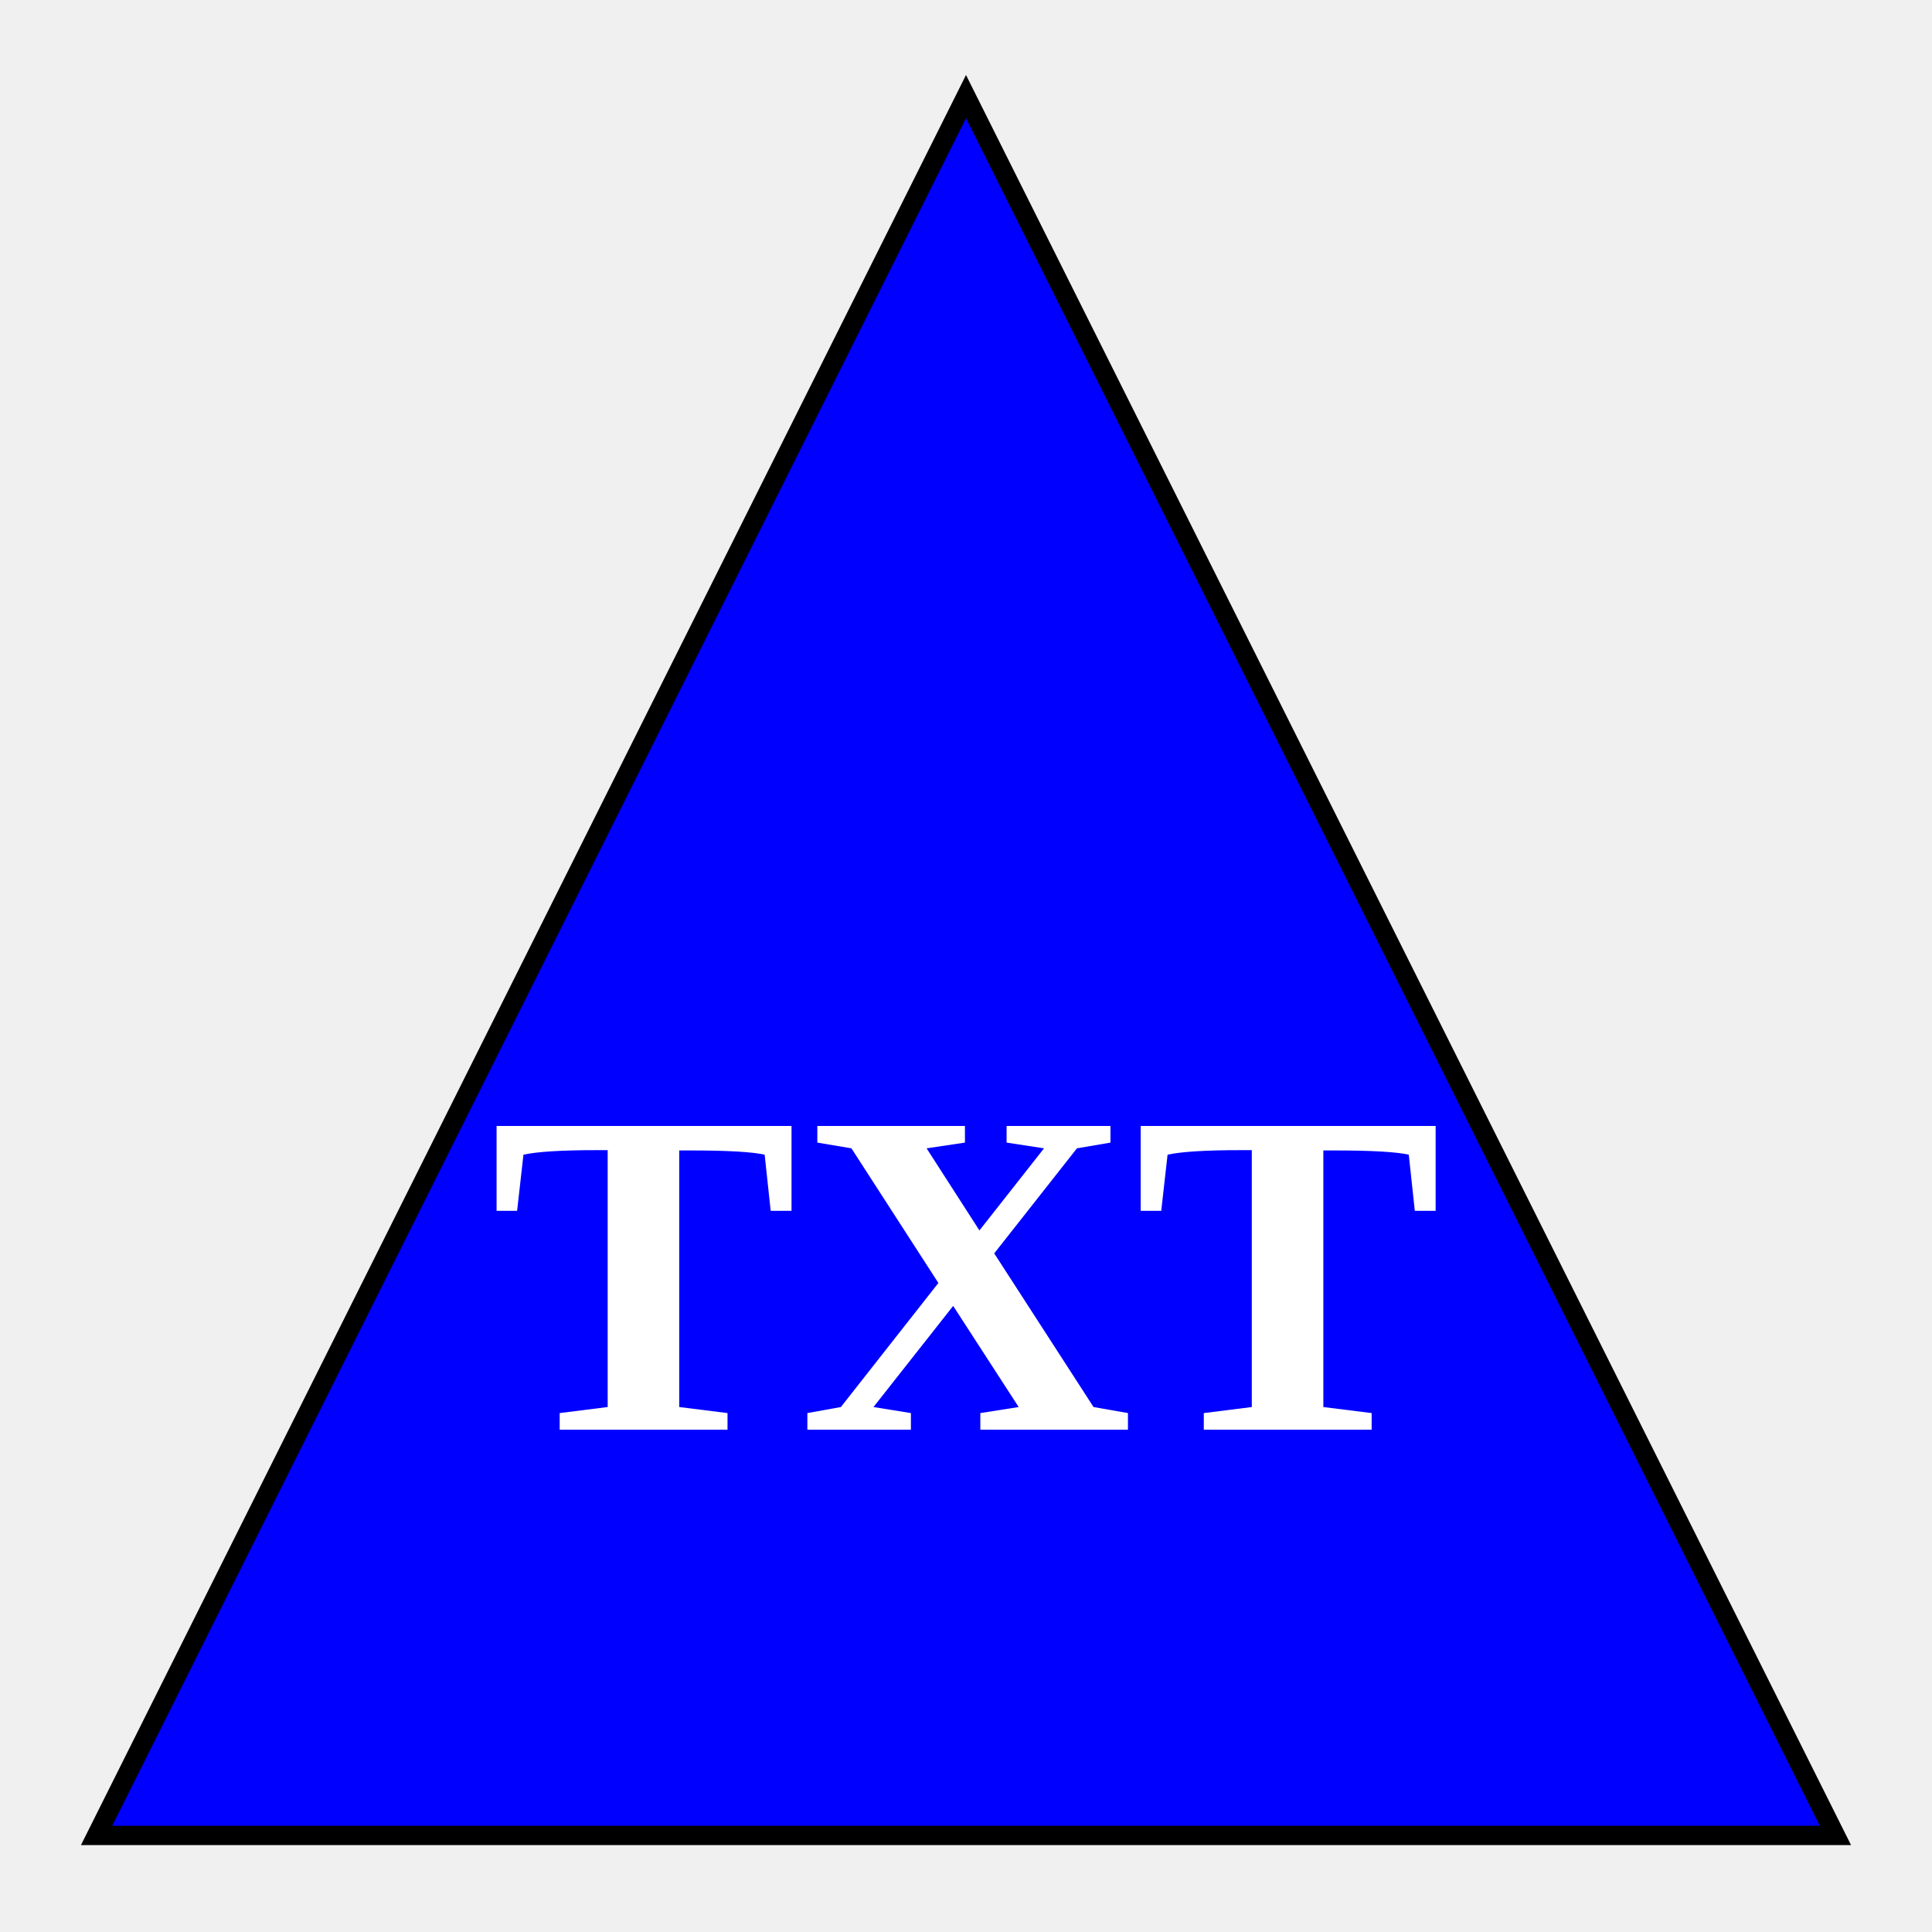
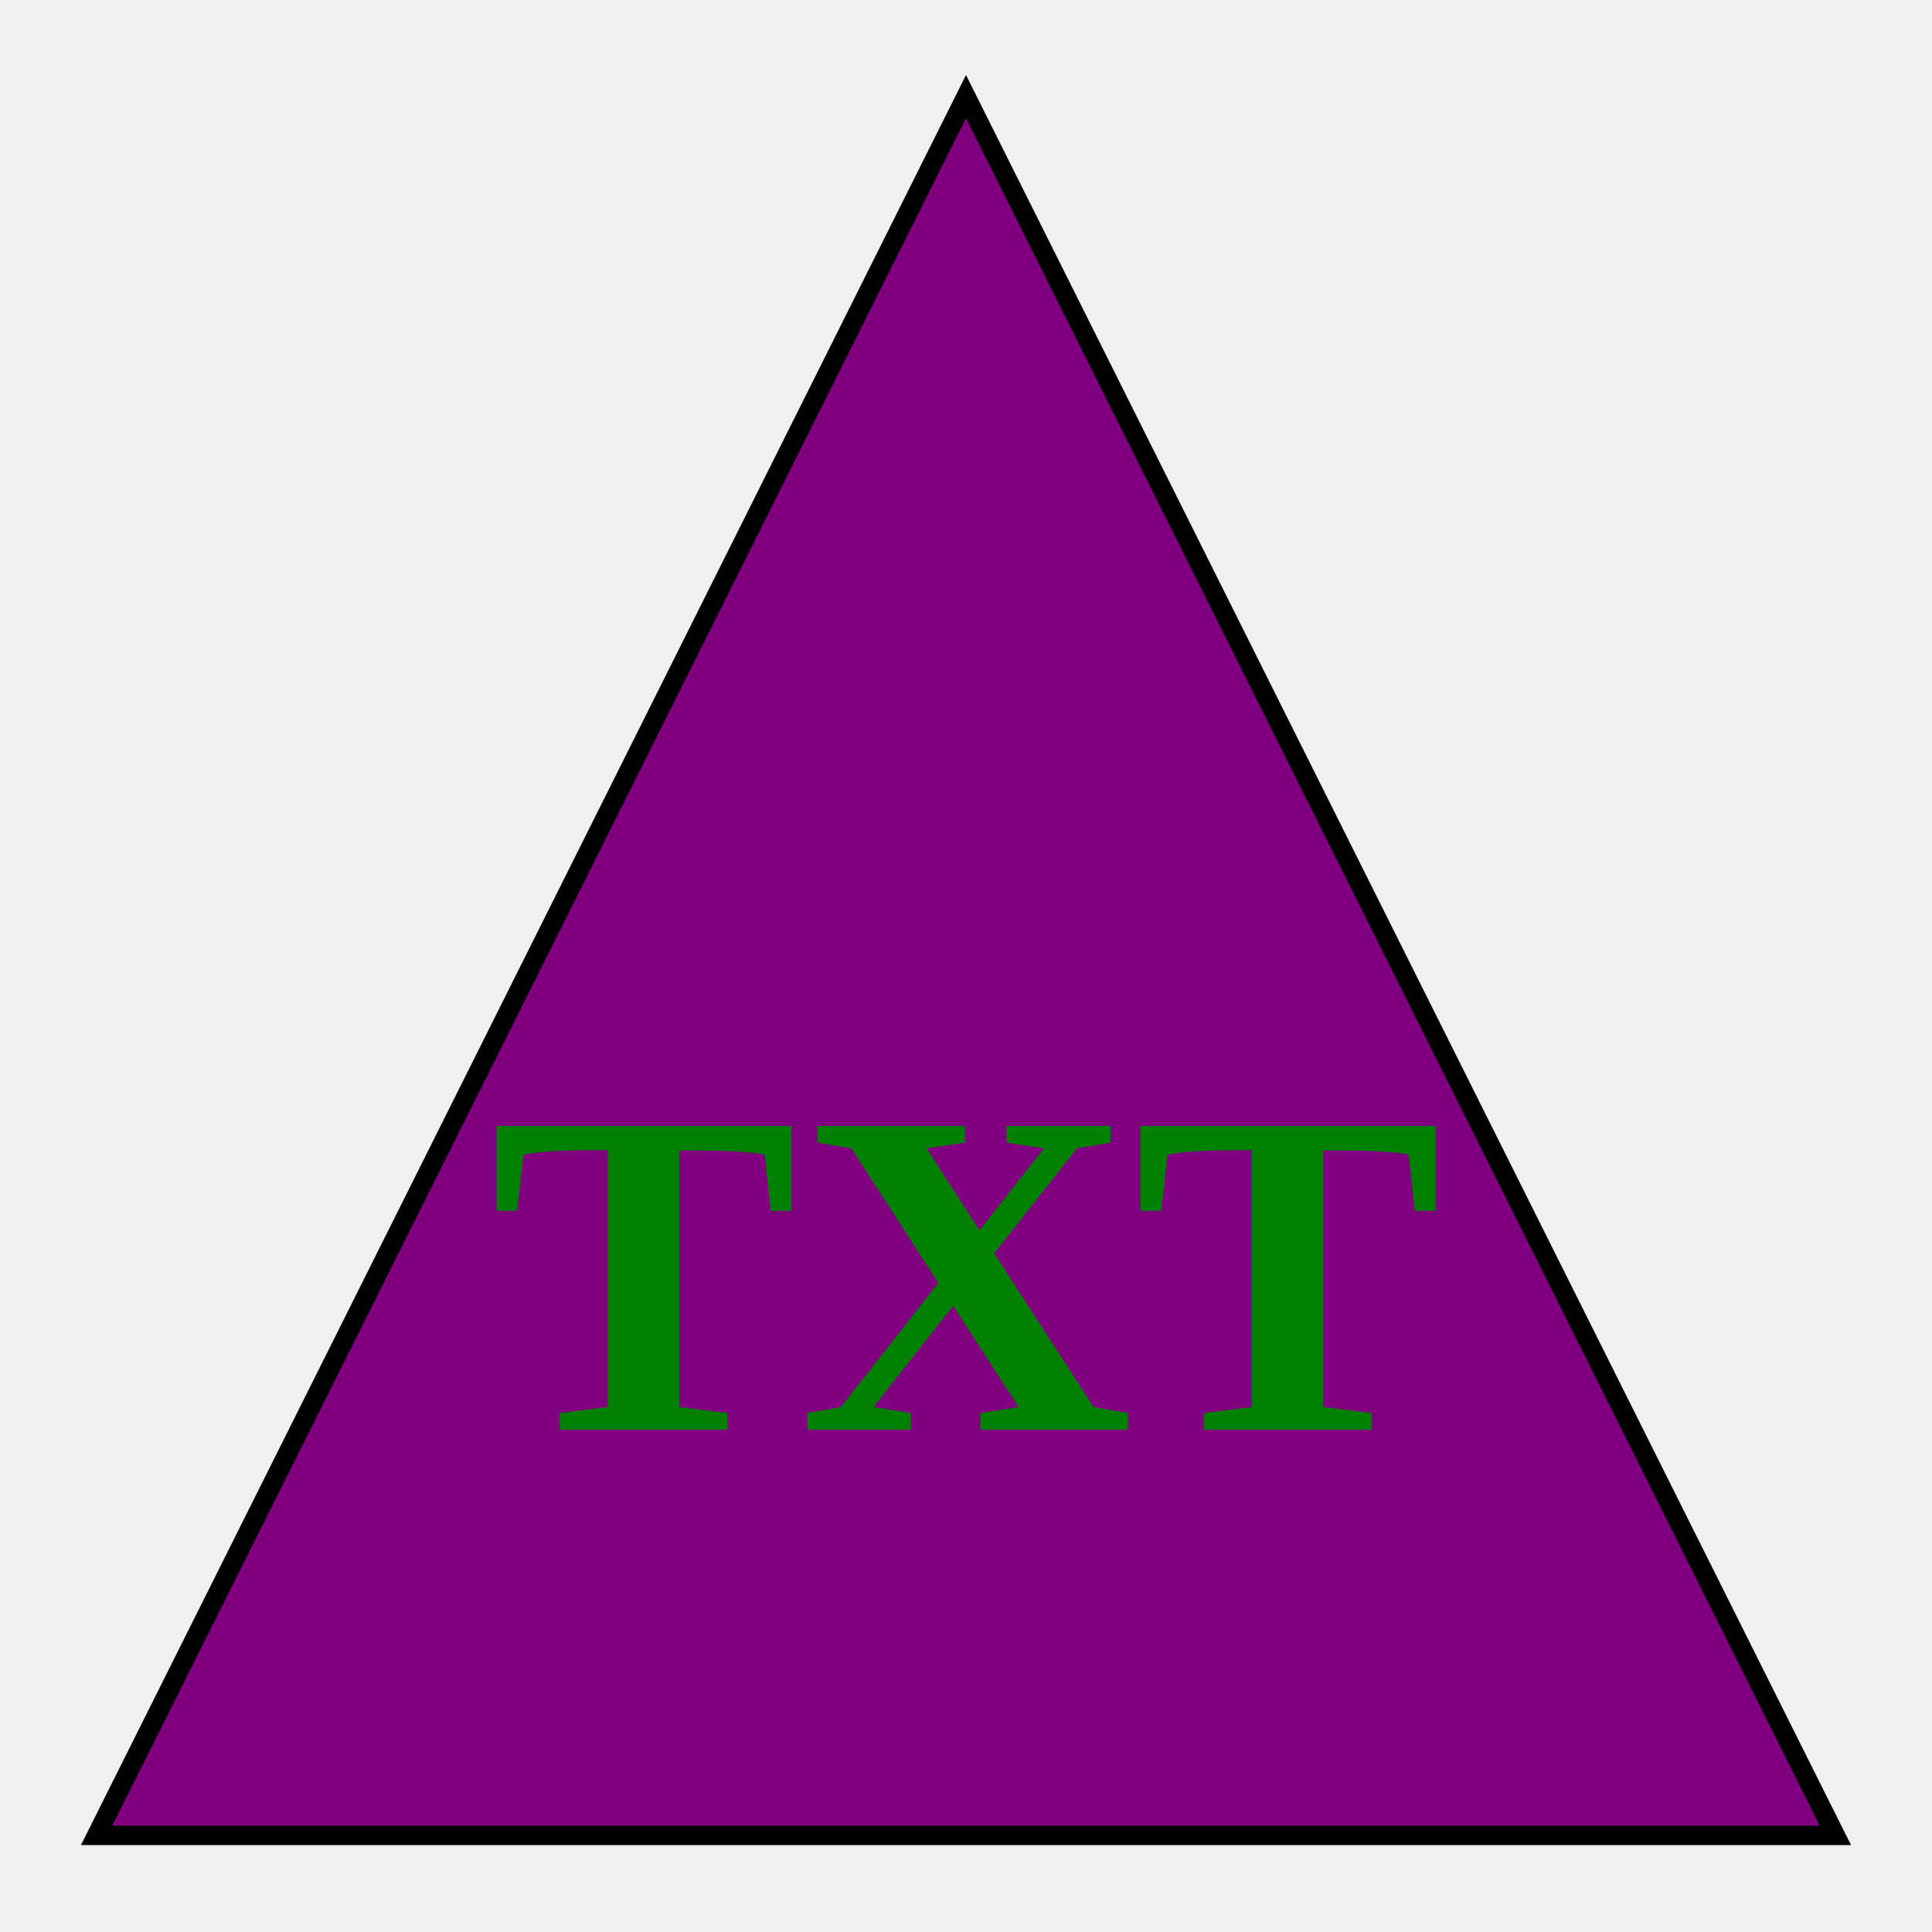
<svg width="100" height="100">
-   <polygon points="50,5 95,95 5,95" stroke="black" stroke-width="1" fill="blue" />
-   <text x="50%" y="50%" font-size="24px" font-weight="bold" text-anchor="middle" dy="1em" fill="white">TXT</text>
+   <polygon points="50,5 95,95 5,95" stroke="black" stroke-width="1" fill="PURPLE" />
+   <text x="50%" y="50%" font-size="24px" font-weight="bold" text-anchor="middle" dy="1em" fill="GREEN">TXT</text>
</svg>
